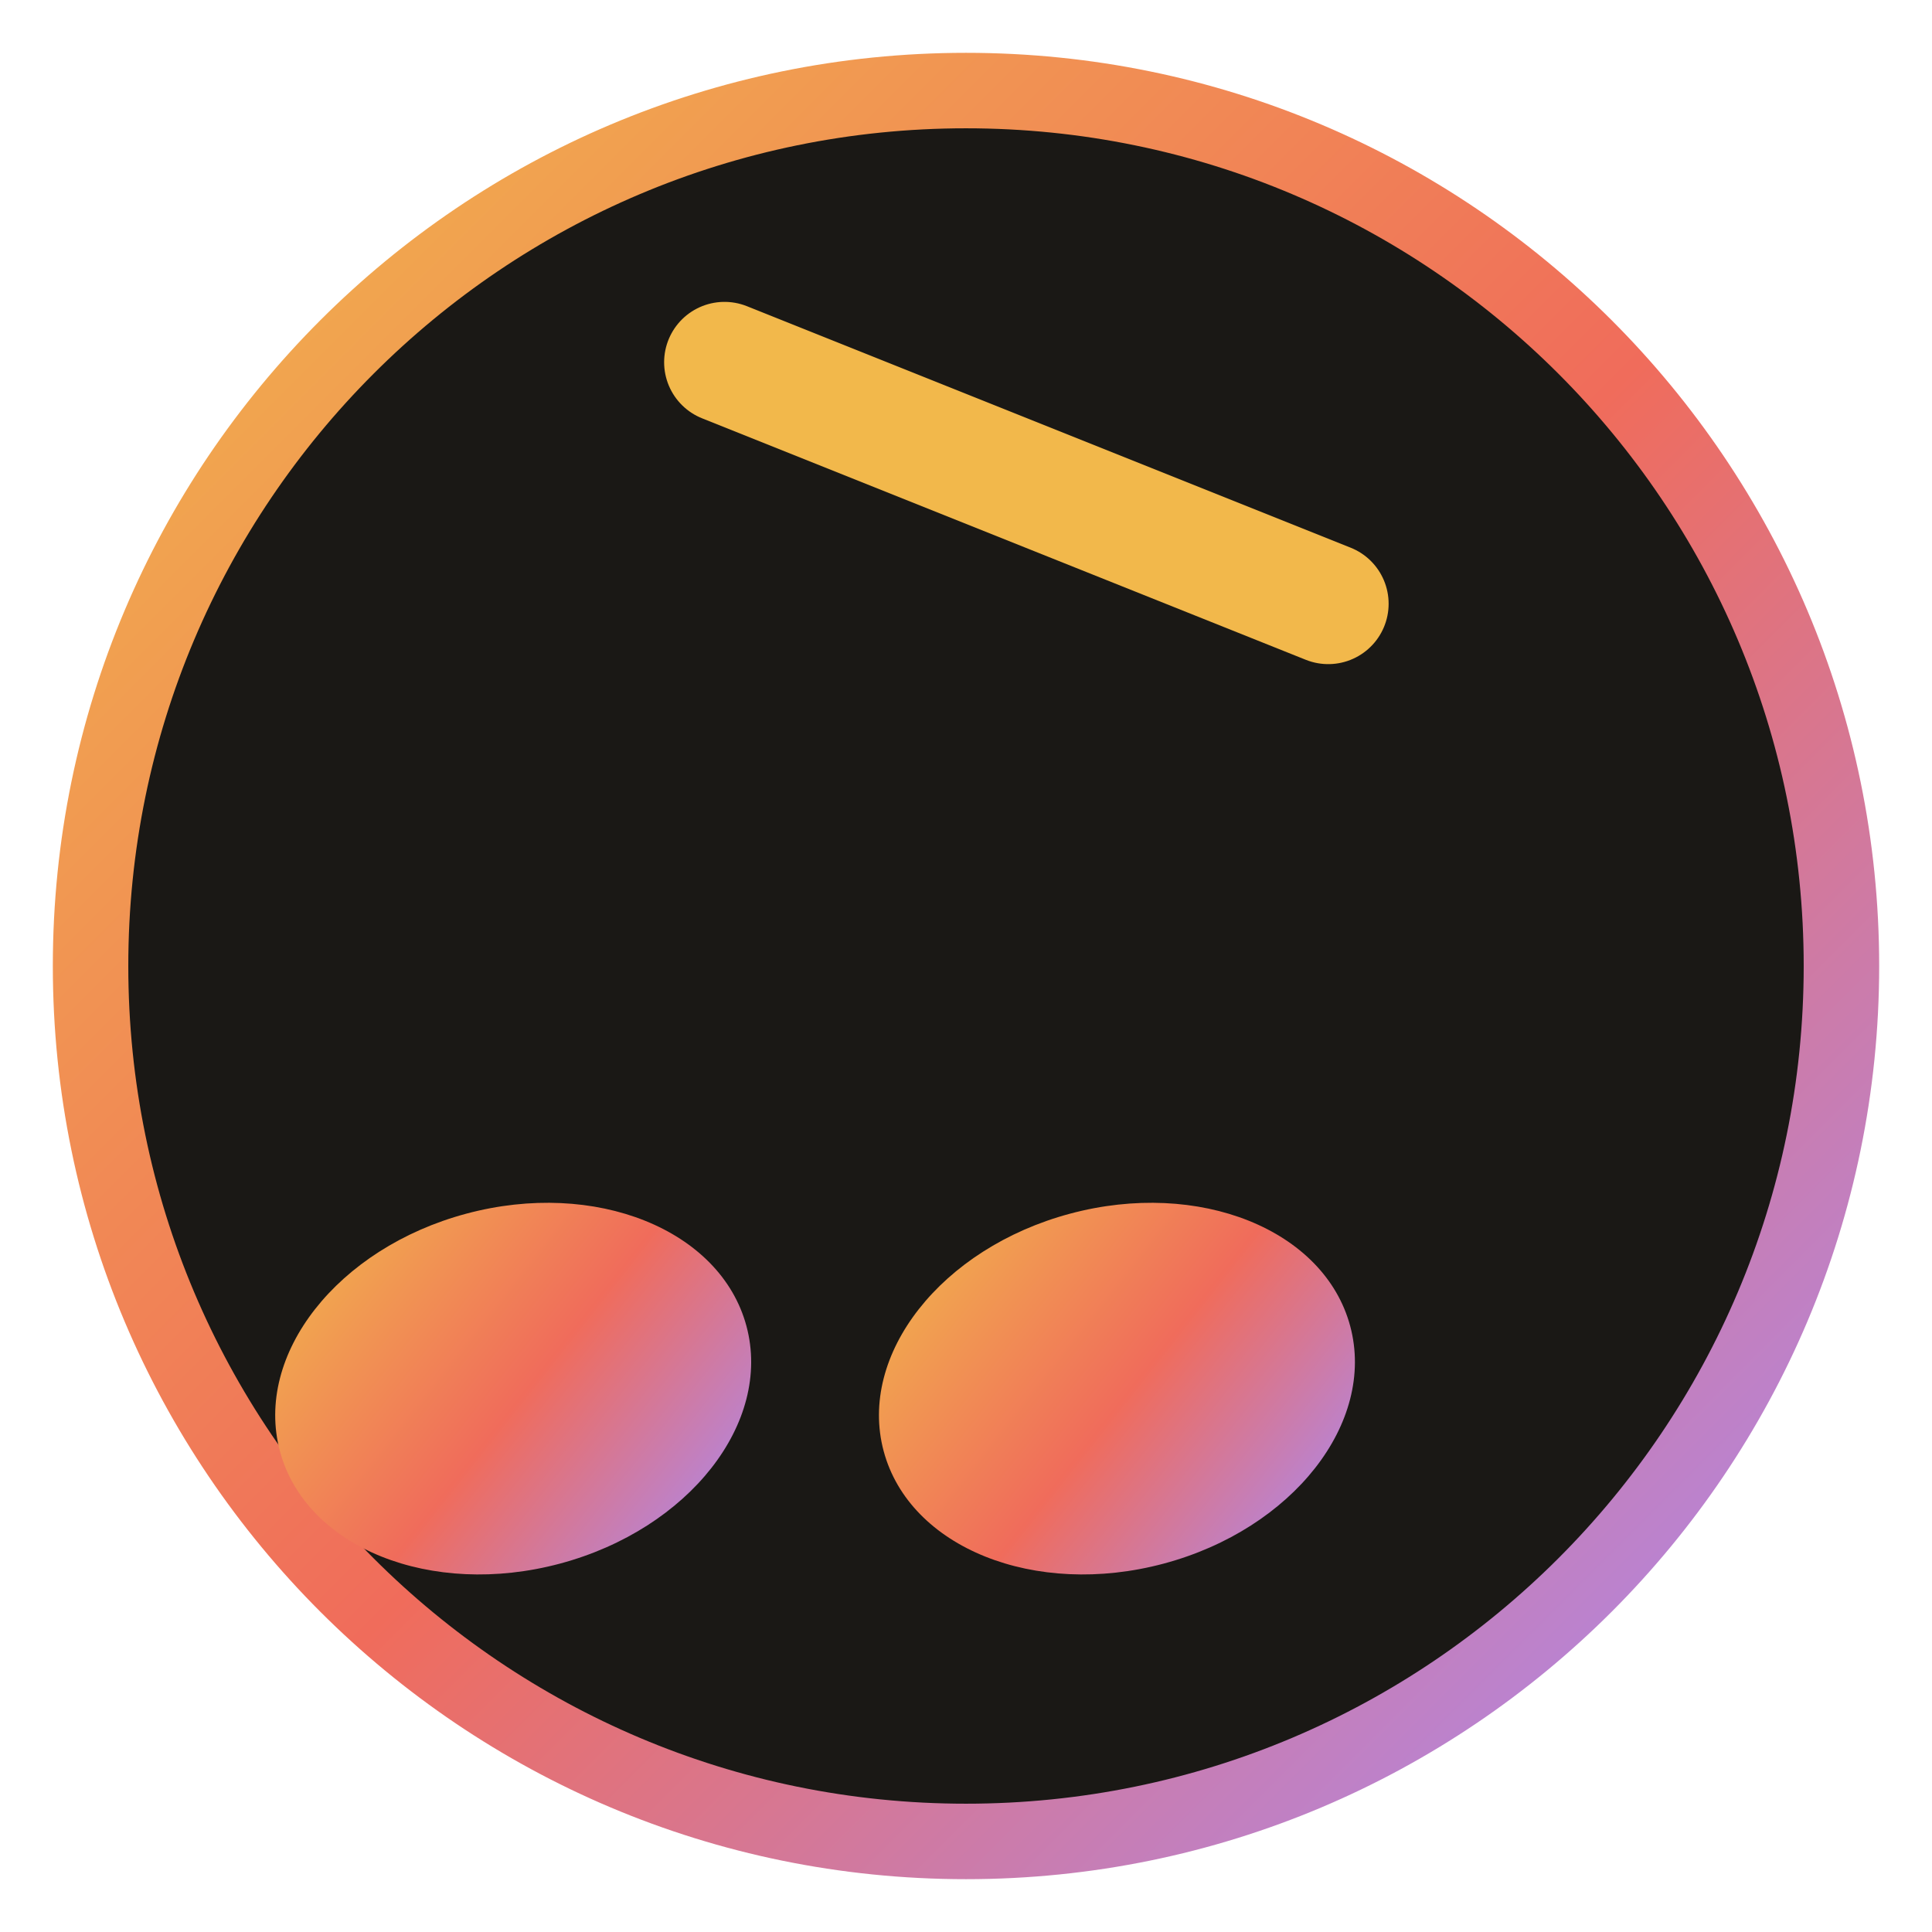
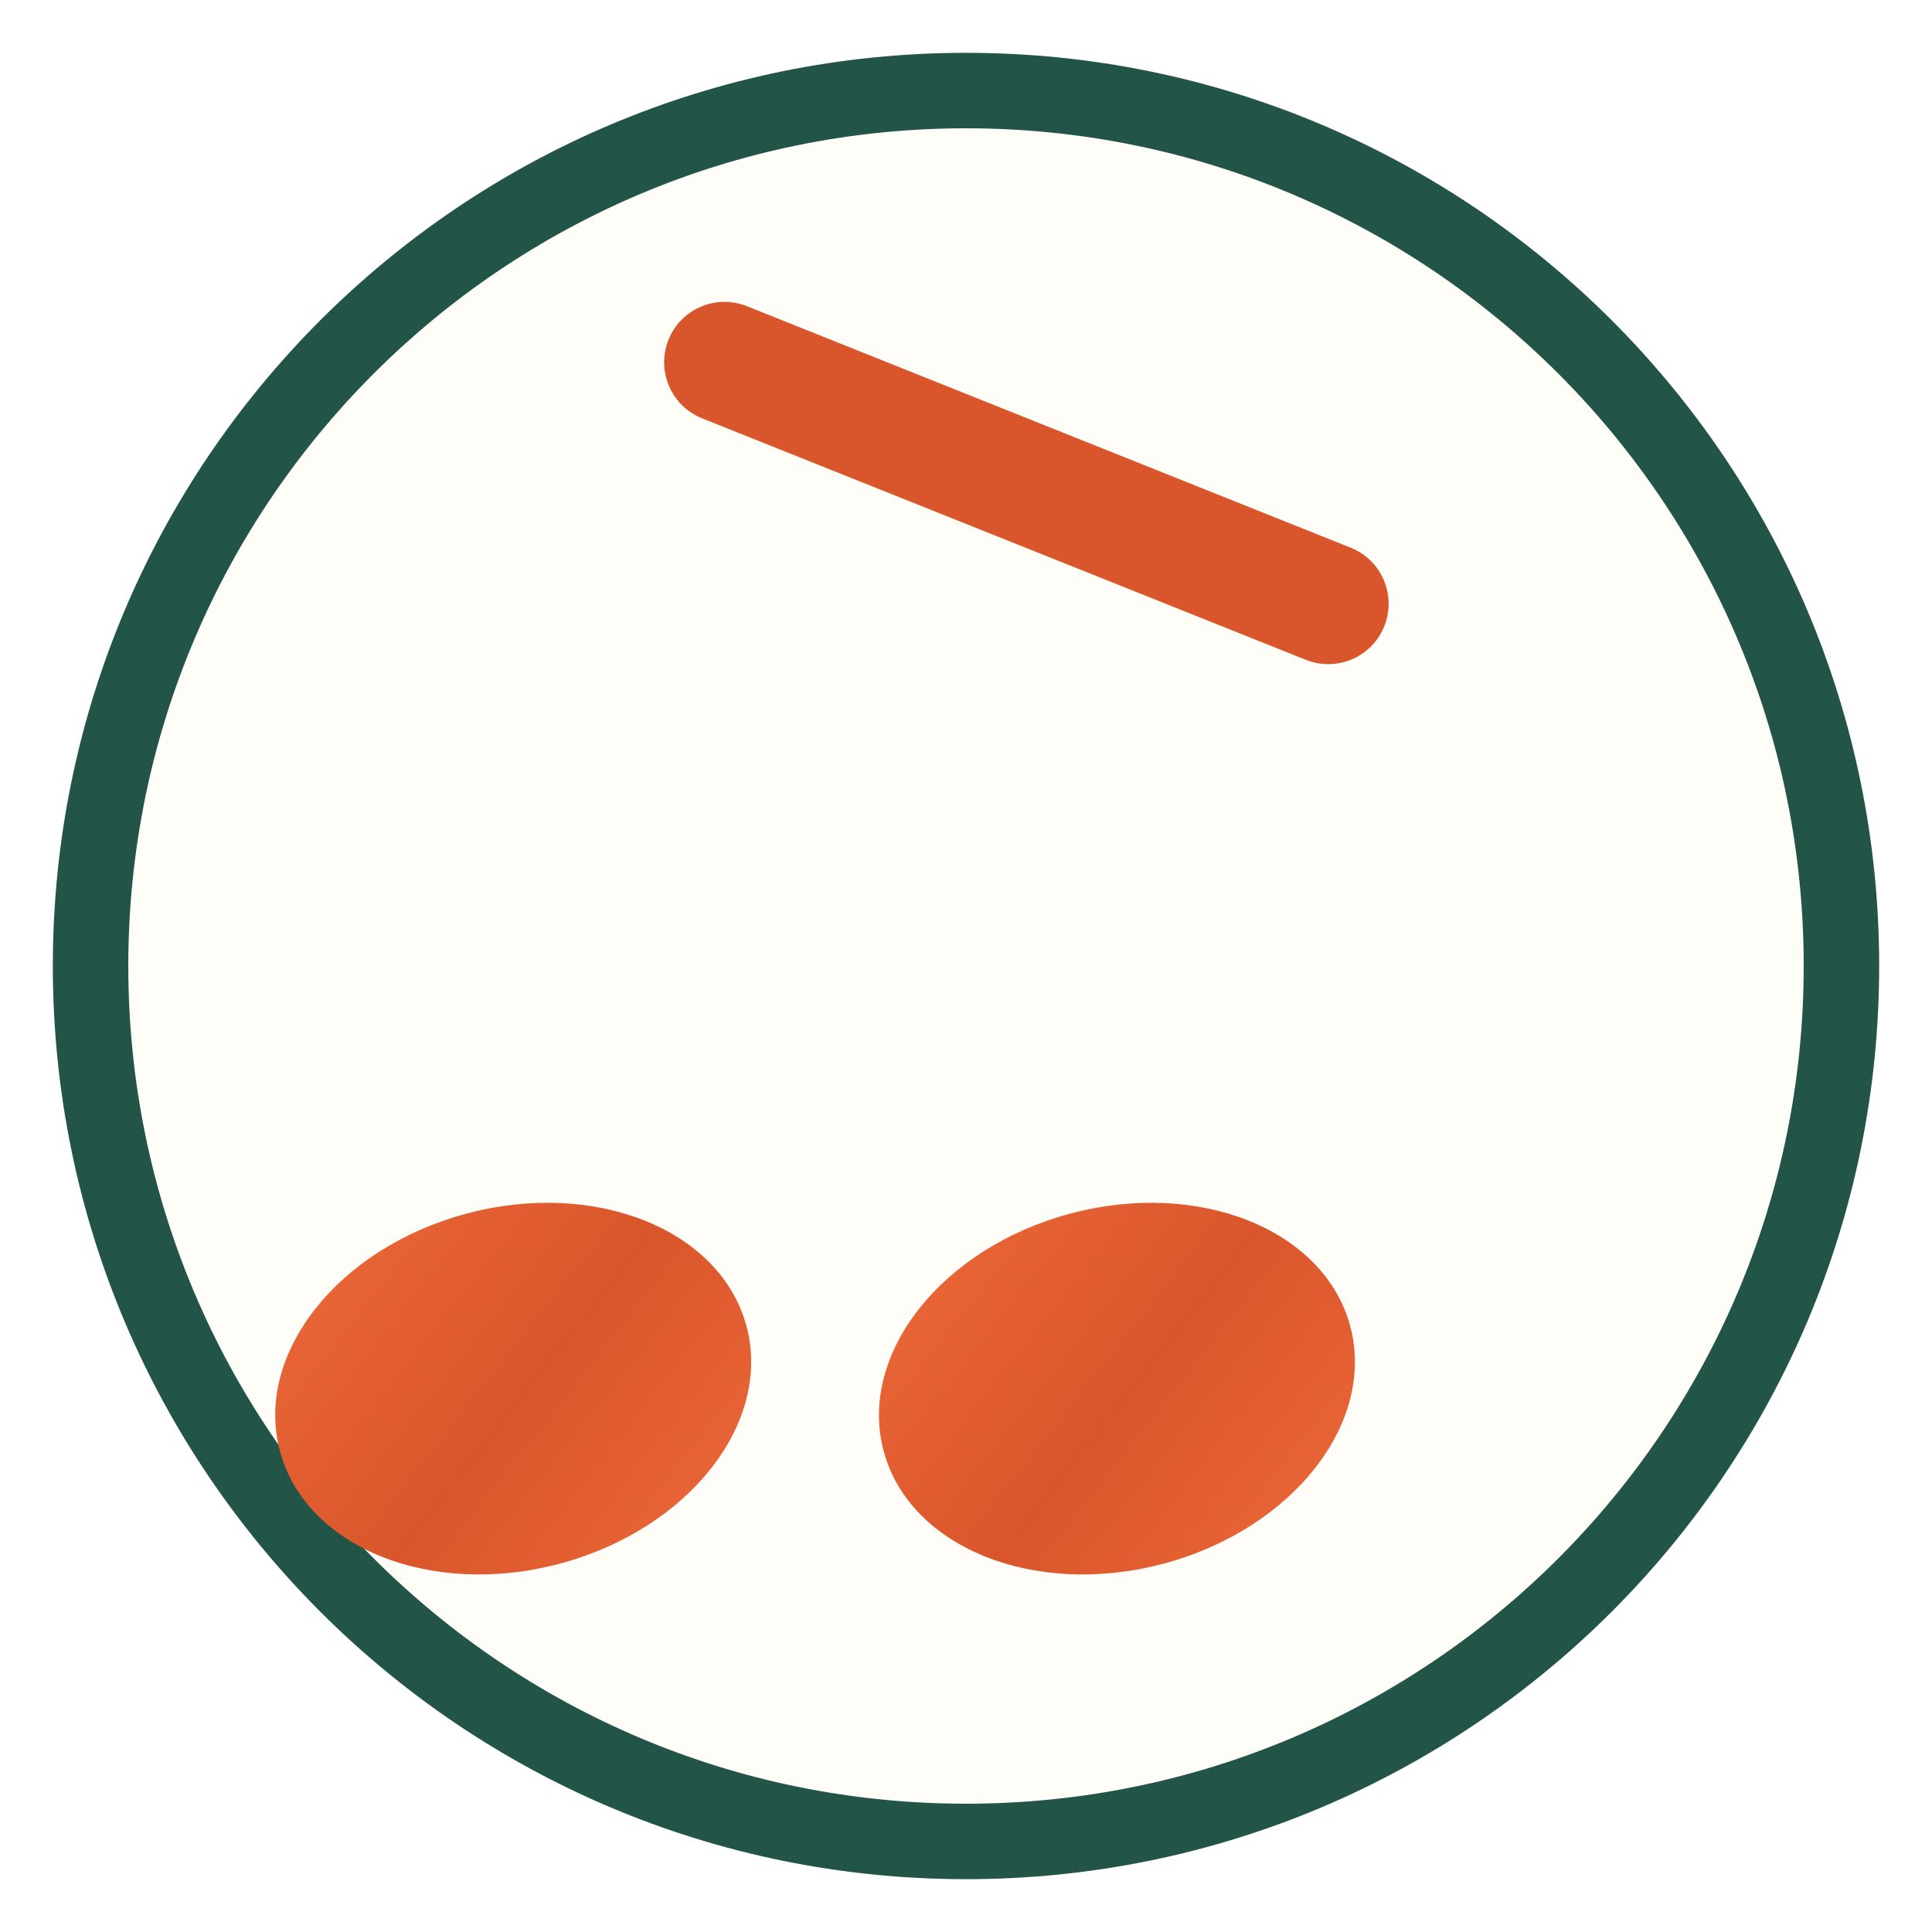
<svg xmlns="http://www.w3.org/2000/svg" viewBox="0 0 64 64">
  <defs>
    <linearGradient id="g" x1="0" y1="0" x2="1" y2="1">
-       <stop offset="0%" stop-color="#f2b84b" />
-       <stop offset="52%" stop-color="#f06c5b" />
-       <stop offset="100%" stop-color="#a78bfa" />
+       <stop offset="0%" stop-color="#ed6a3a" />
+       <stop offset="52%" stop-color="#d9552b" />
+       <stop offset="100%" stop-color="#ed6a3a" />
    </linearGradient>
  </defs>
-   <circle cx="32" cy="32" r="29" fill="#1a1815" stroke="url(#g)" stroke-width="2.5" />
+   <circle cx="32" cy="32" r="29" fill="#fffdf8" stroke="#235448" stroke-width="2.5" />
  <line x1="24" y1="12" x2="24" y2="46" stroke="url(#g)" stroke-width="3" stroke-linecap="round" />
  <ellipse cx="17" cy="46" rx="8" ry="6" fill="url(#g)" transform="rotate(-15, 17, 46)" />
  <line x1="44" y1="20" x2="44" y2="46" stroke="url(#g)" stroke-width="3" stroke-linecap="round" />
  <ellipse cx="37" cy="46" rx="8" ry="6" fill="url(#g)" transform="rotate(-15, 37, 46)" />
-   <line x1="24" y1="12" x2="44" y2="20" stroke="#f2b84b" stroke-width="4" stroke-linecap="round" />
+   <line x1="24" y1="12" x2="44" y2="20" stroke="#d9552b" stroke-width="4" stroke-linecap="round" />
</svg>
